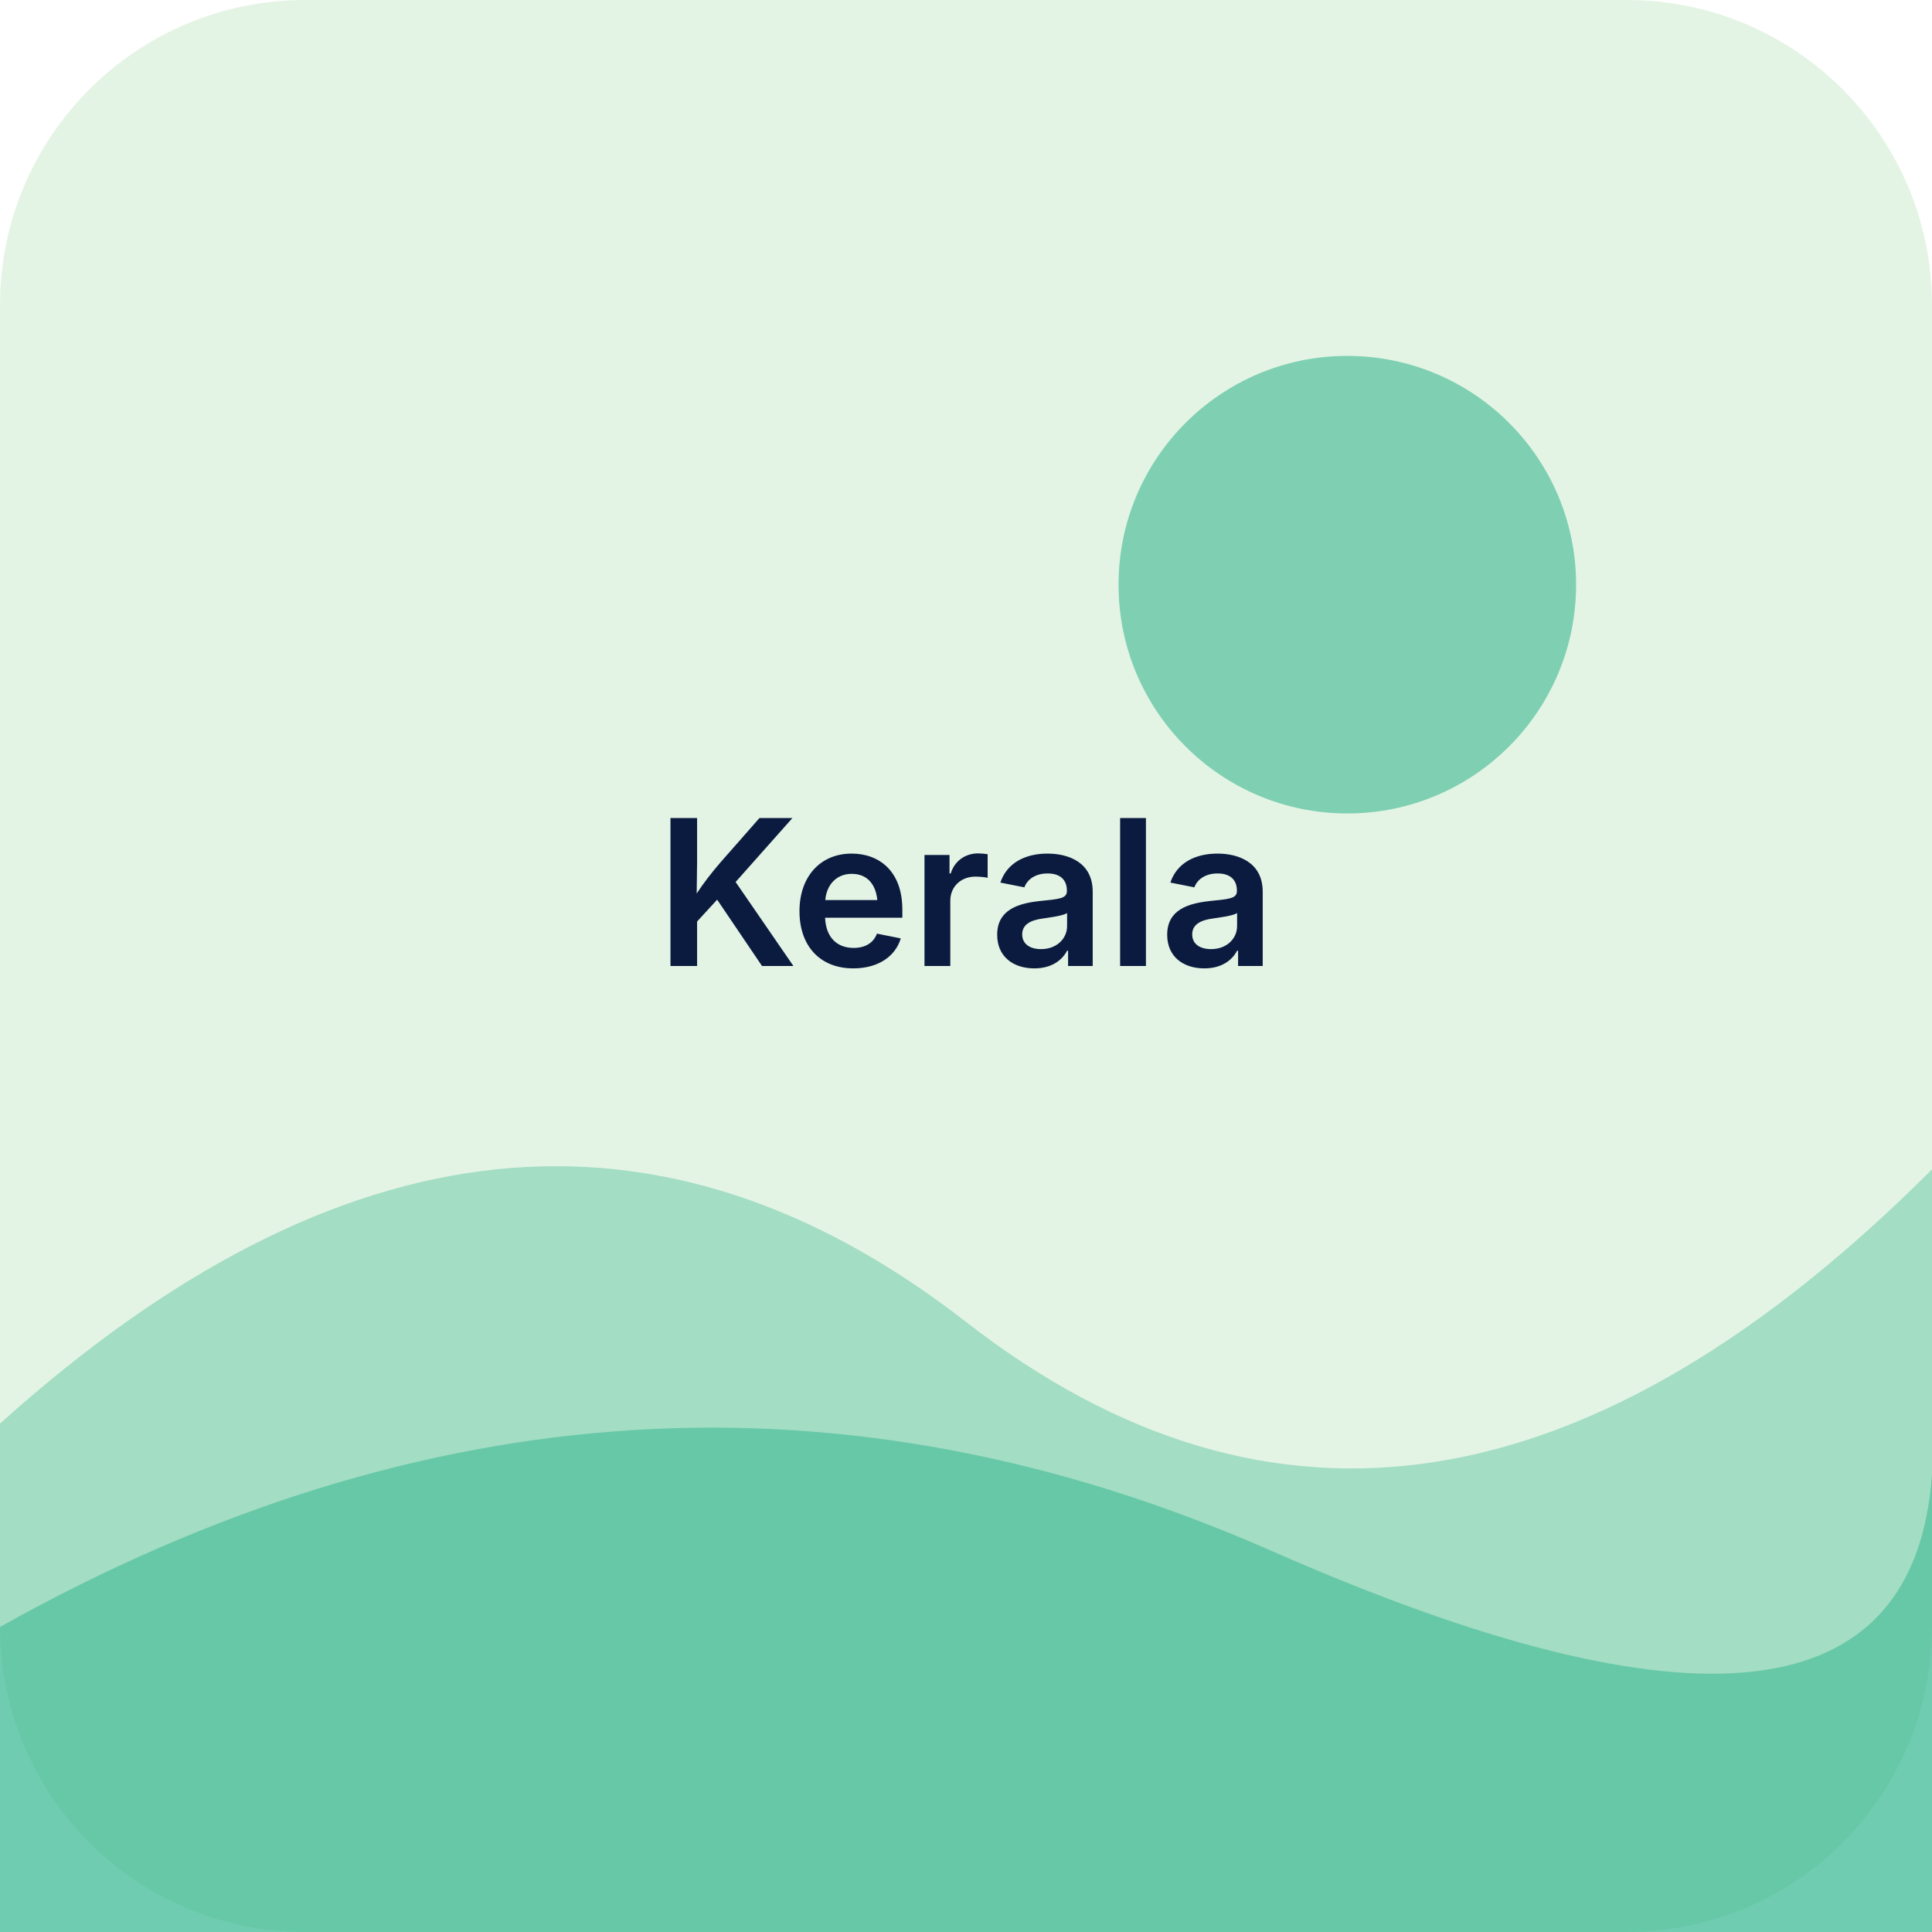
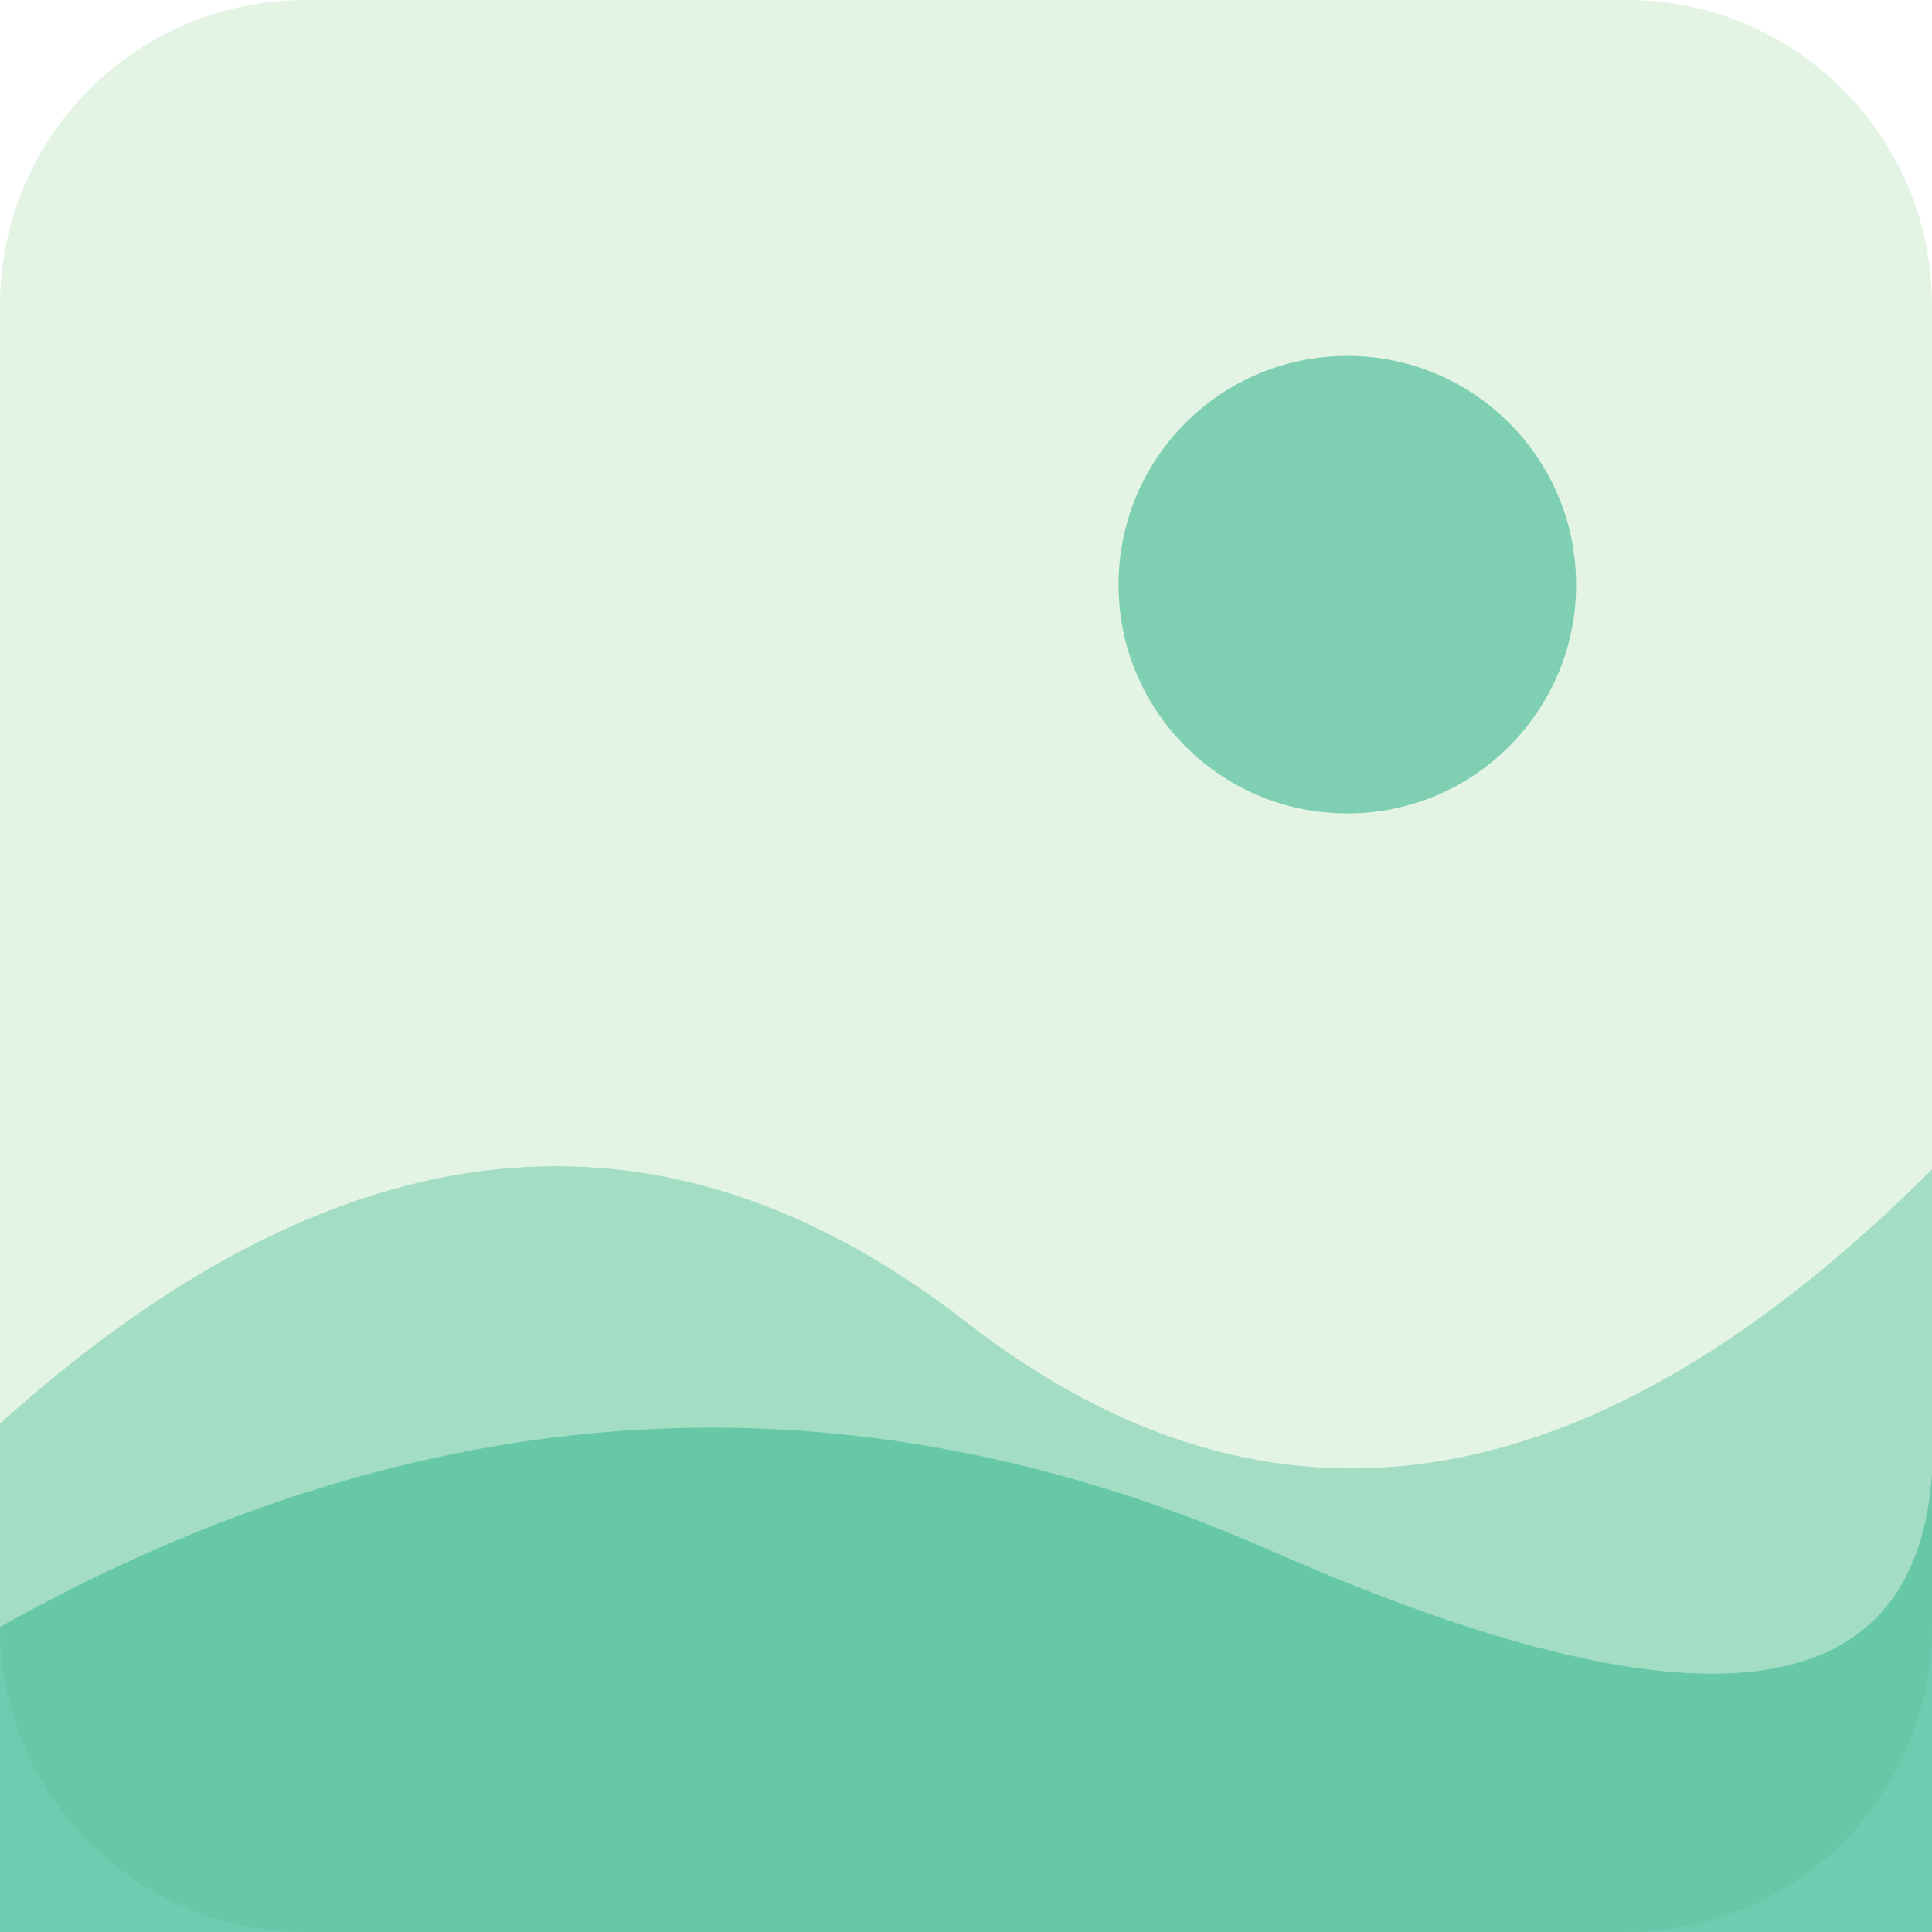
<svg xmlns="http://www.w3.org/2000/svg" width="152" height="152" viewBox="0 0 152 152" role="img" aria-label="Kerala">
  <rect width="152" height="152" rx="24" fill="#E4F4E4" />
  <circle cx="106" cy="46" r="18" fill="#2BB38A" opacity="0.55" />
  <path d="M0 112 Q40 76 76 104 T152 92 V152 H0Z" fill="#2BB38A" opacity="0.35" />
  <path d="M0 128 Q50 100 100 122 T152 116 V152 H0Z" fill="#2BB38A" opacity="0.5" />
-   <text x="76" y="76" text-anchor="middle" font-family="system-ui, -apple-system, sans-serif" font-size="16" font-weight="600" fill="#0B1B3F">Kerala</text>
</svg>
